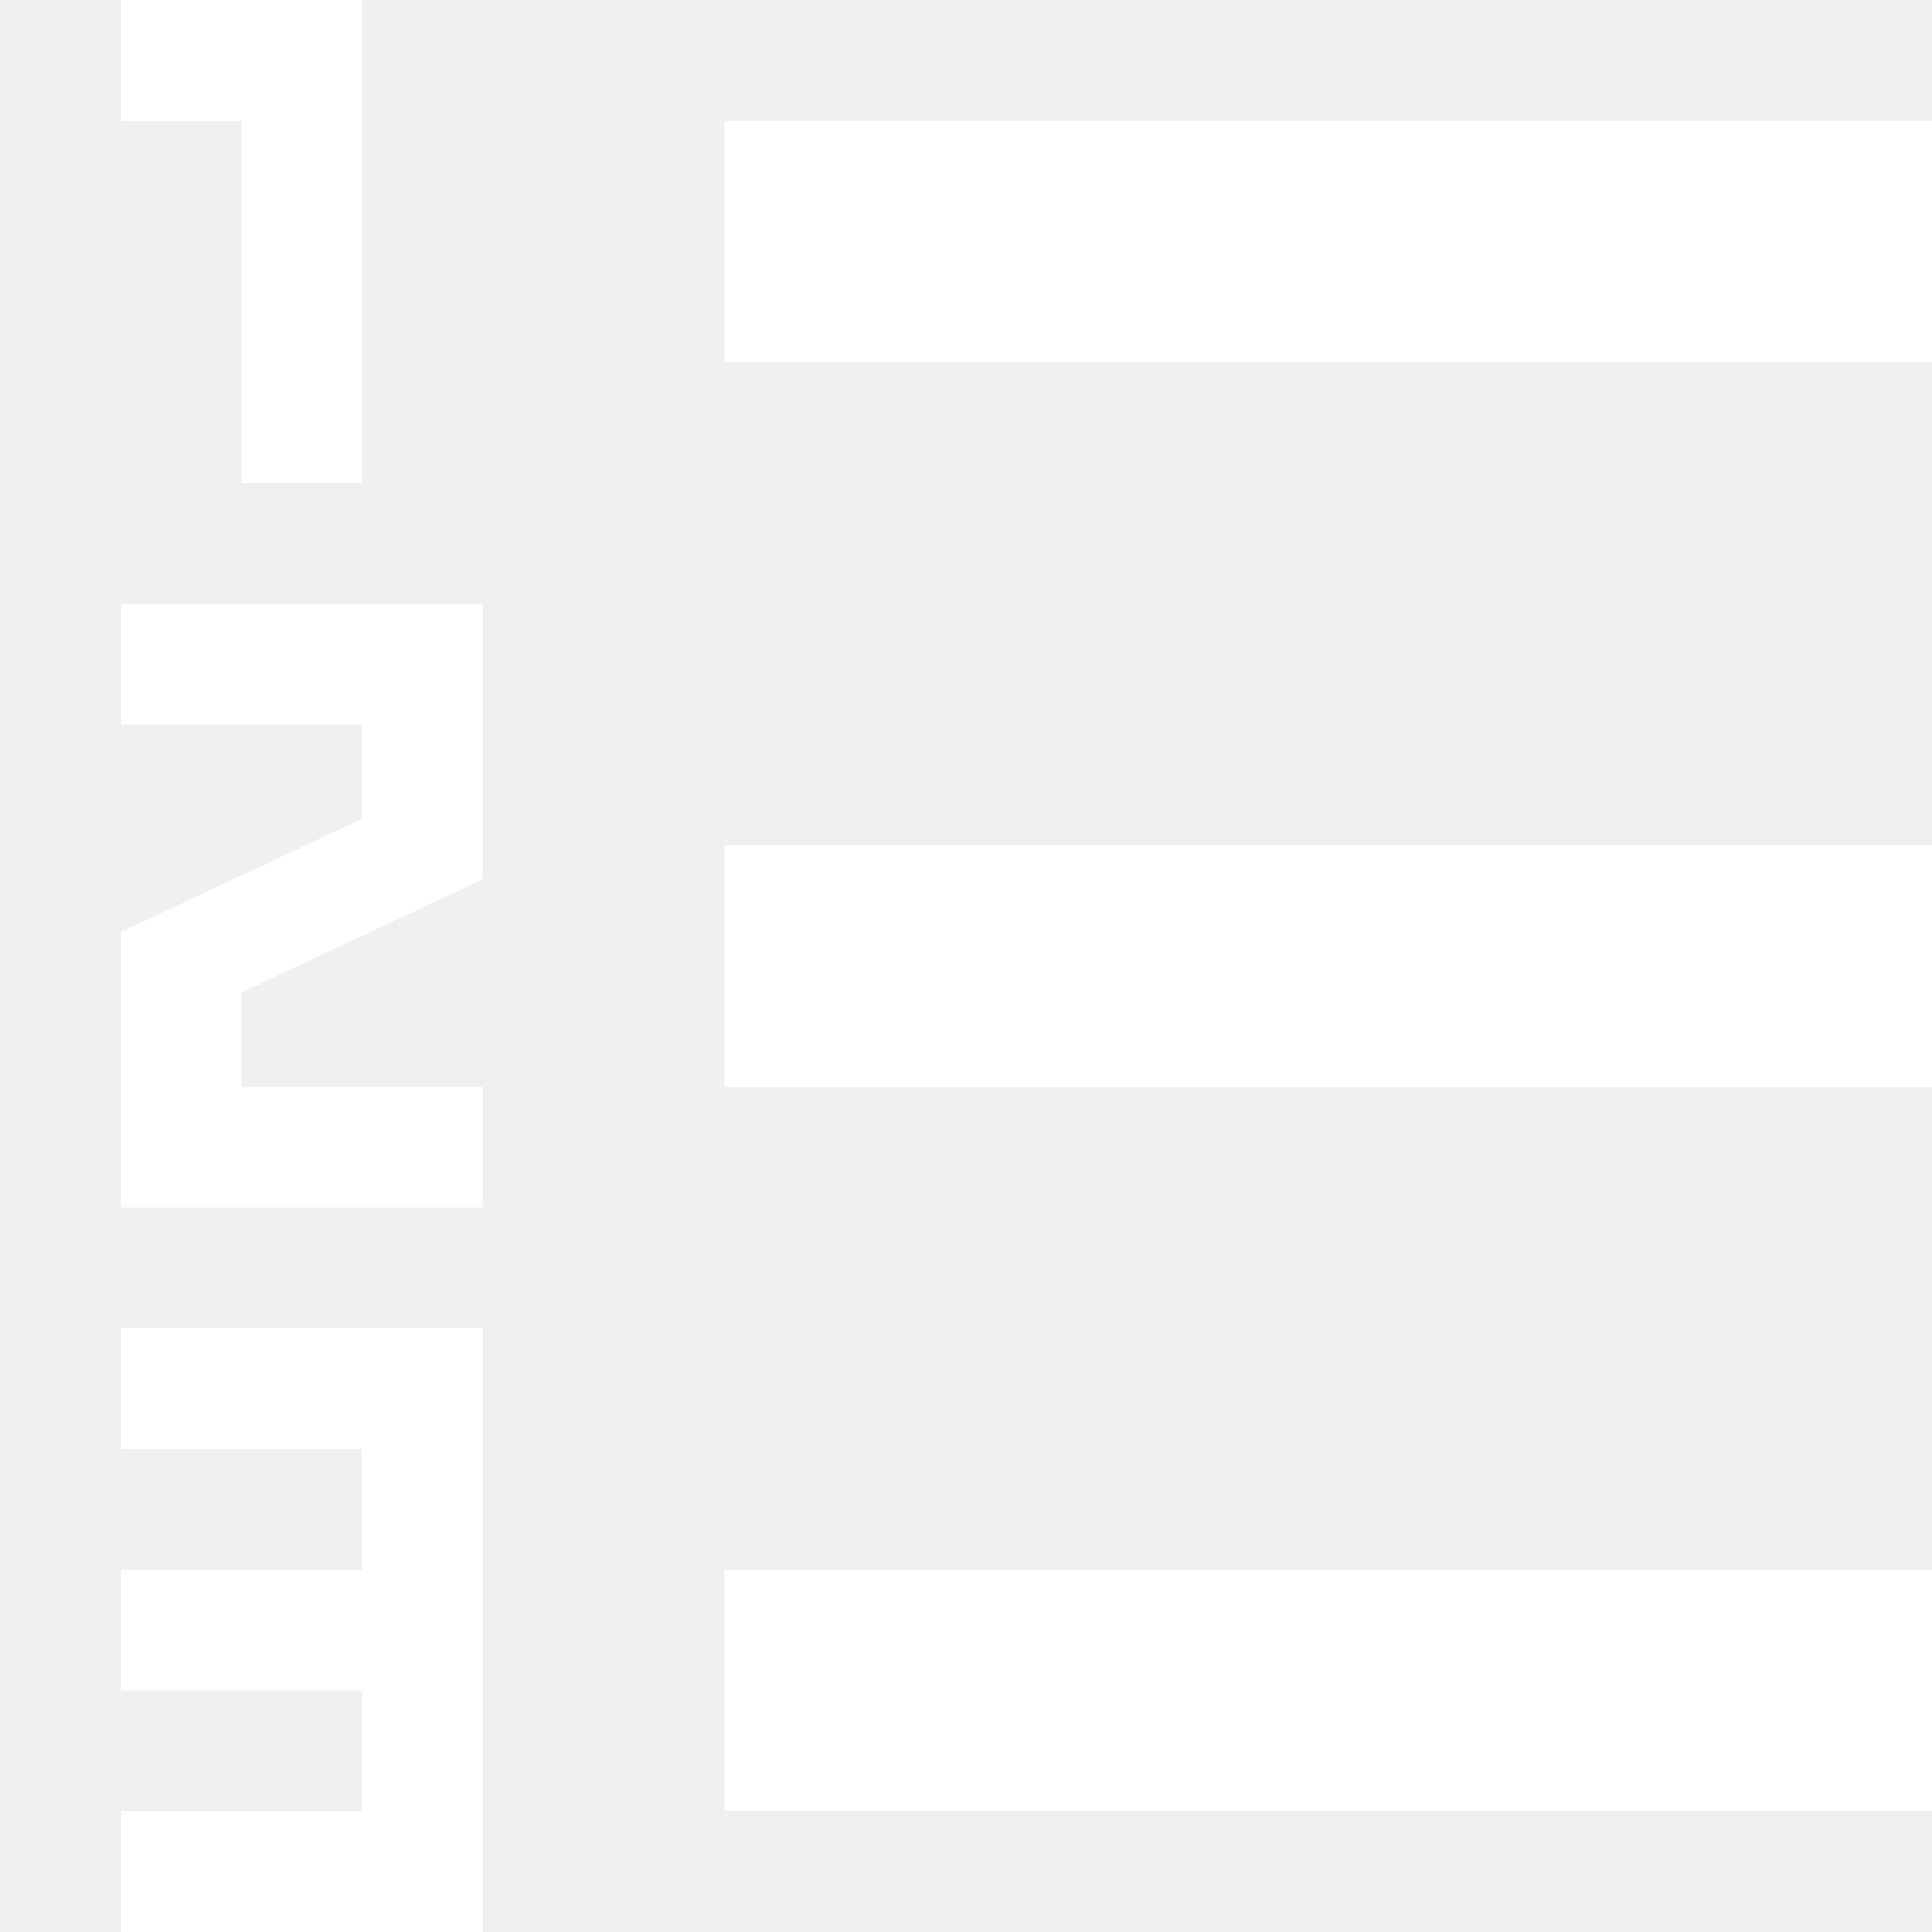
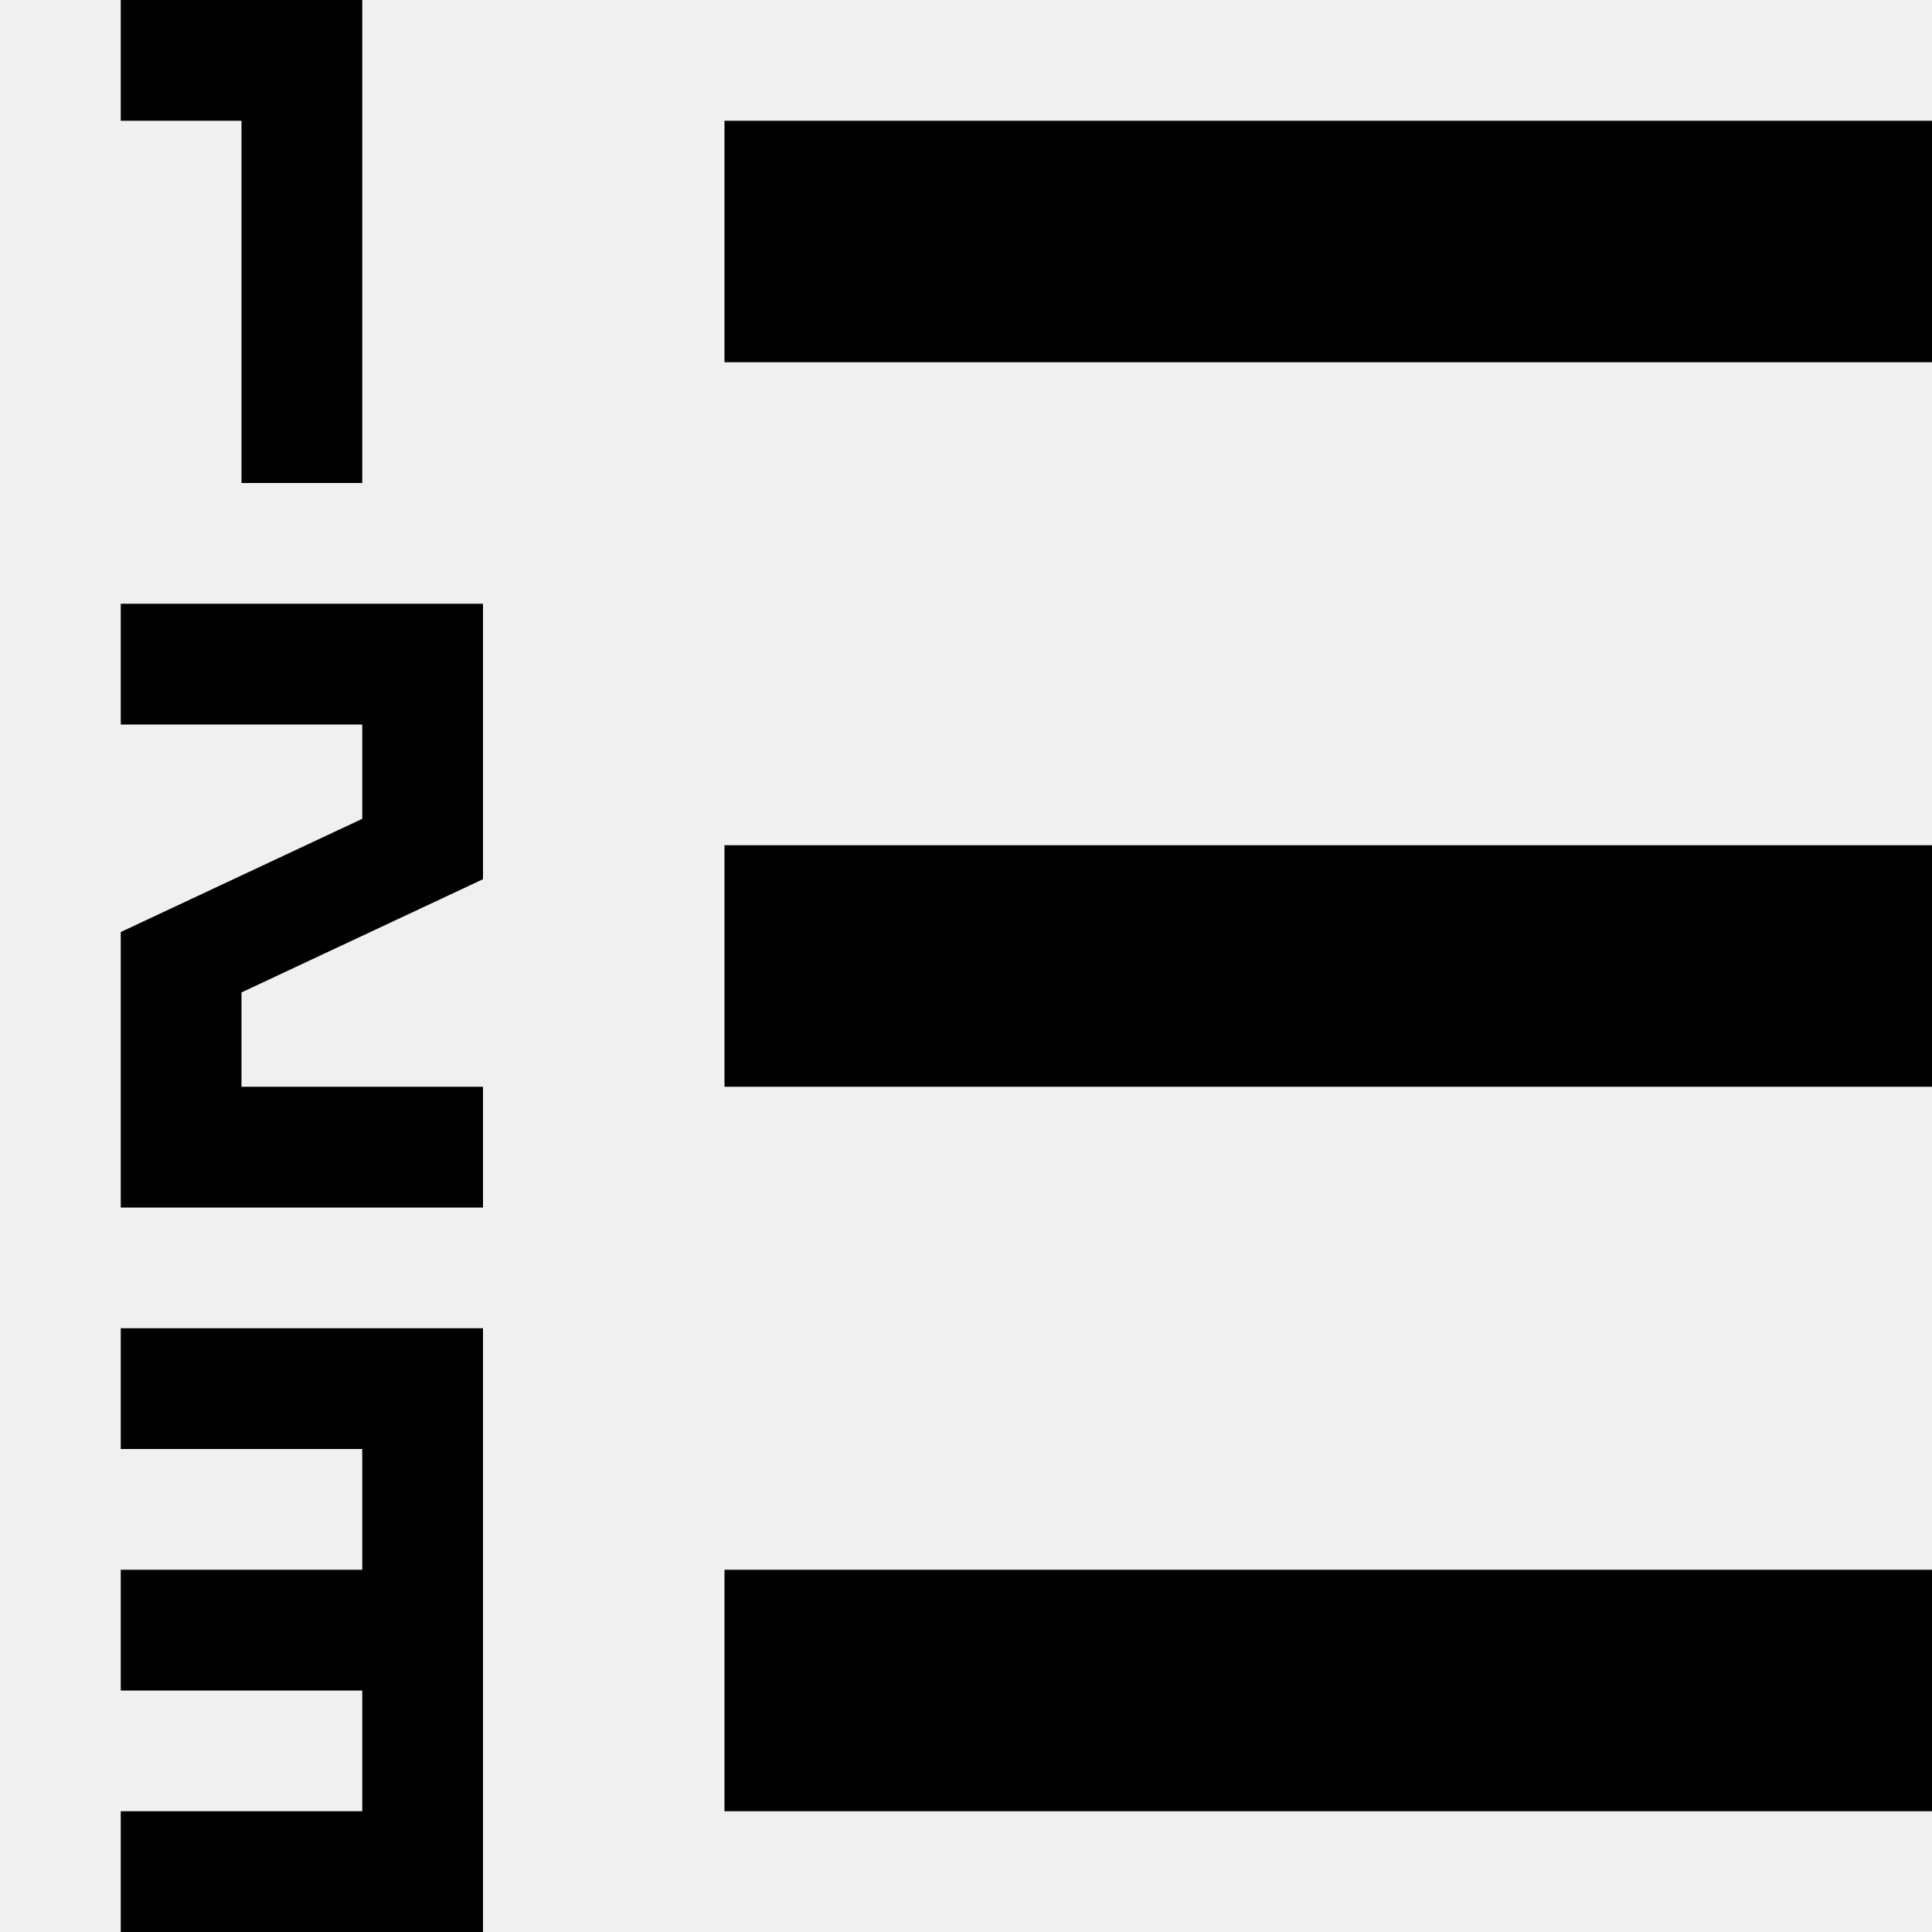
- <svg xmlns="http://www.w3.org/2000/svg" width="512" height="512" viewBox="0 0 512 512" fill="#ffffff">
+ <svg xmlns="http://www.w3.org/2000/svg" width="512" height="512" viewBox="0 0 512 512" fill="#000000">
  <path d="M 192.00,416.00L 512.00,416.00L 512.00,480.00L 192.00,480.00zM 192.00,224.00L 512.00,224.00L 512.00,288.00L 192.00,288.00zM 192.00,32.00L 512.00,32.00L 512.00,96.00L 192.00,96.00zM 96.00,0.00 L 96.00,128.00 L 64.00,128.00 L 64.00,32.00 L 32.00,32.00 L 32.00,0.00 ZM 64.00,263.00 L 64.00,288.00 L 128.00,288.00 L 128.00,320.00 L 32.00,320.00 L 32.00,247.00 L 96.00,217.00 L 96.00,192.00 L 32.00,192.00 L 32.00,160.00 L 128.00,160.00 L 128.00,233.00 ZM 128.00,352.00 L 128.00,512.00 L 32.00,512.00 L 32.00,480.00 L 96.00,480.00 L 96.00,448.00 L 32.00,448.00 L 32.00,416.00 L 96.00,416.00 L 96.00,384.00 L 32.00,384.00 L 32.00,352.00 Z" />
</svg>
